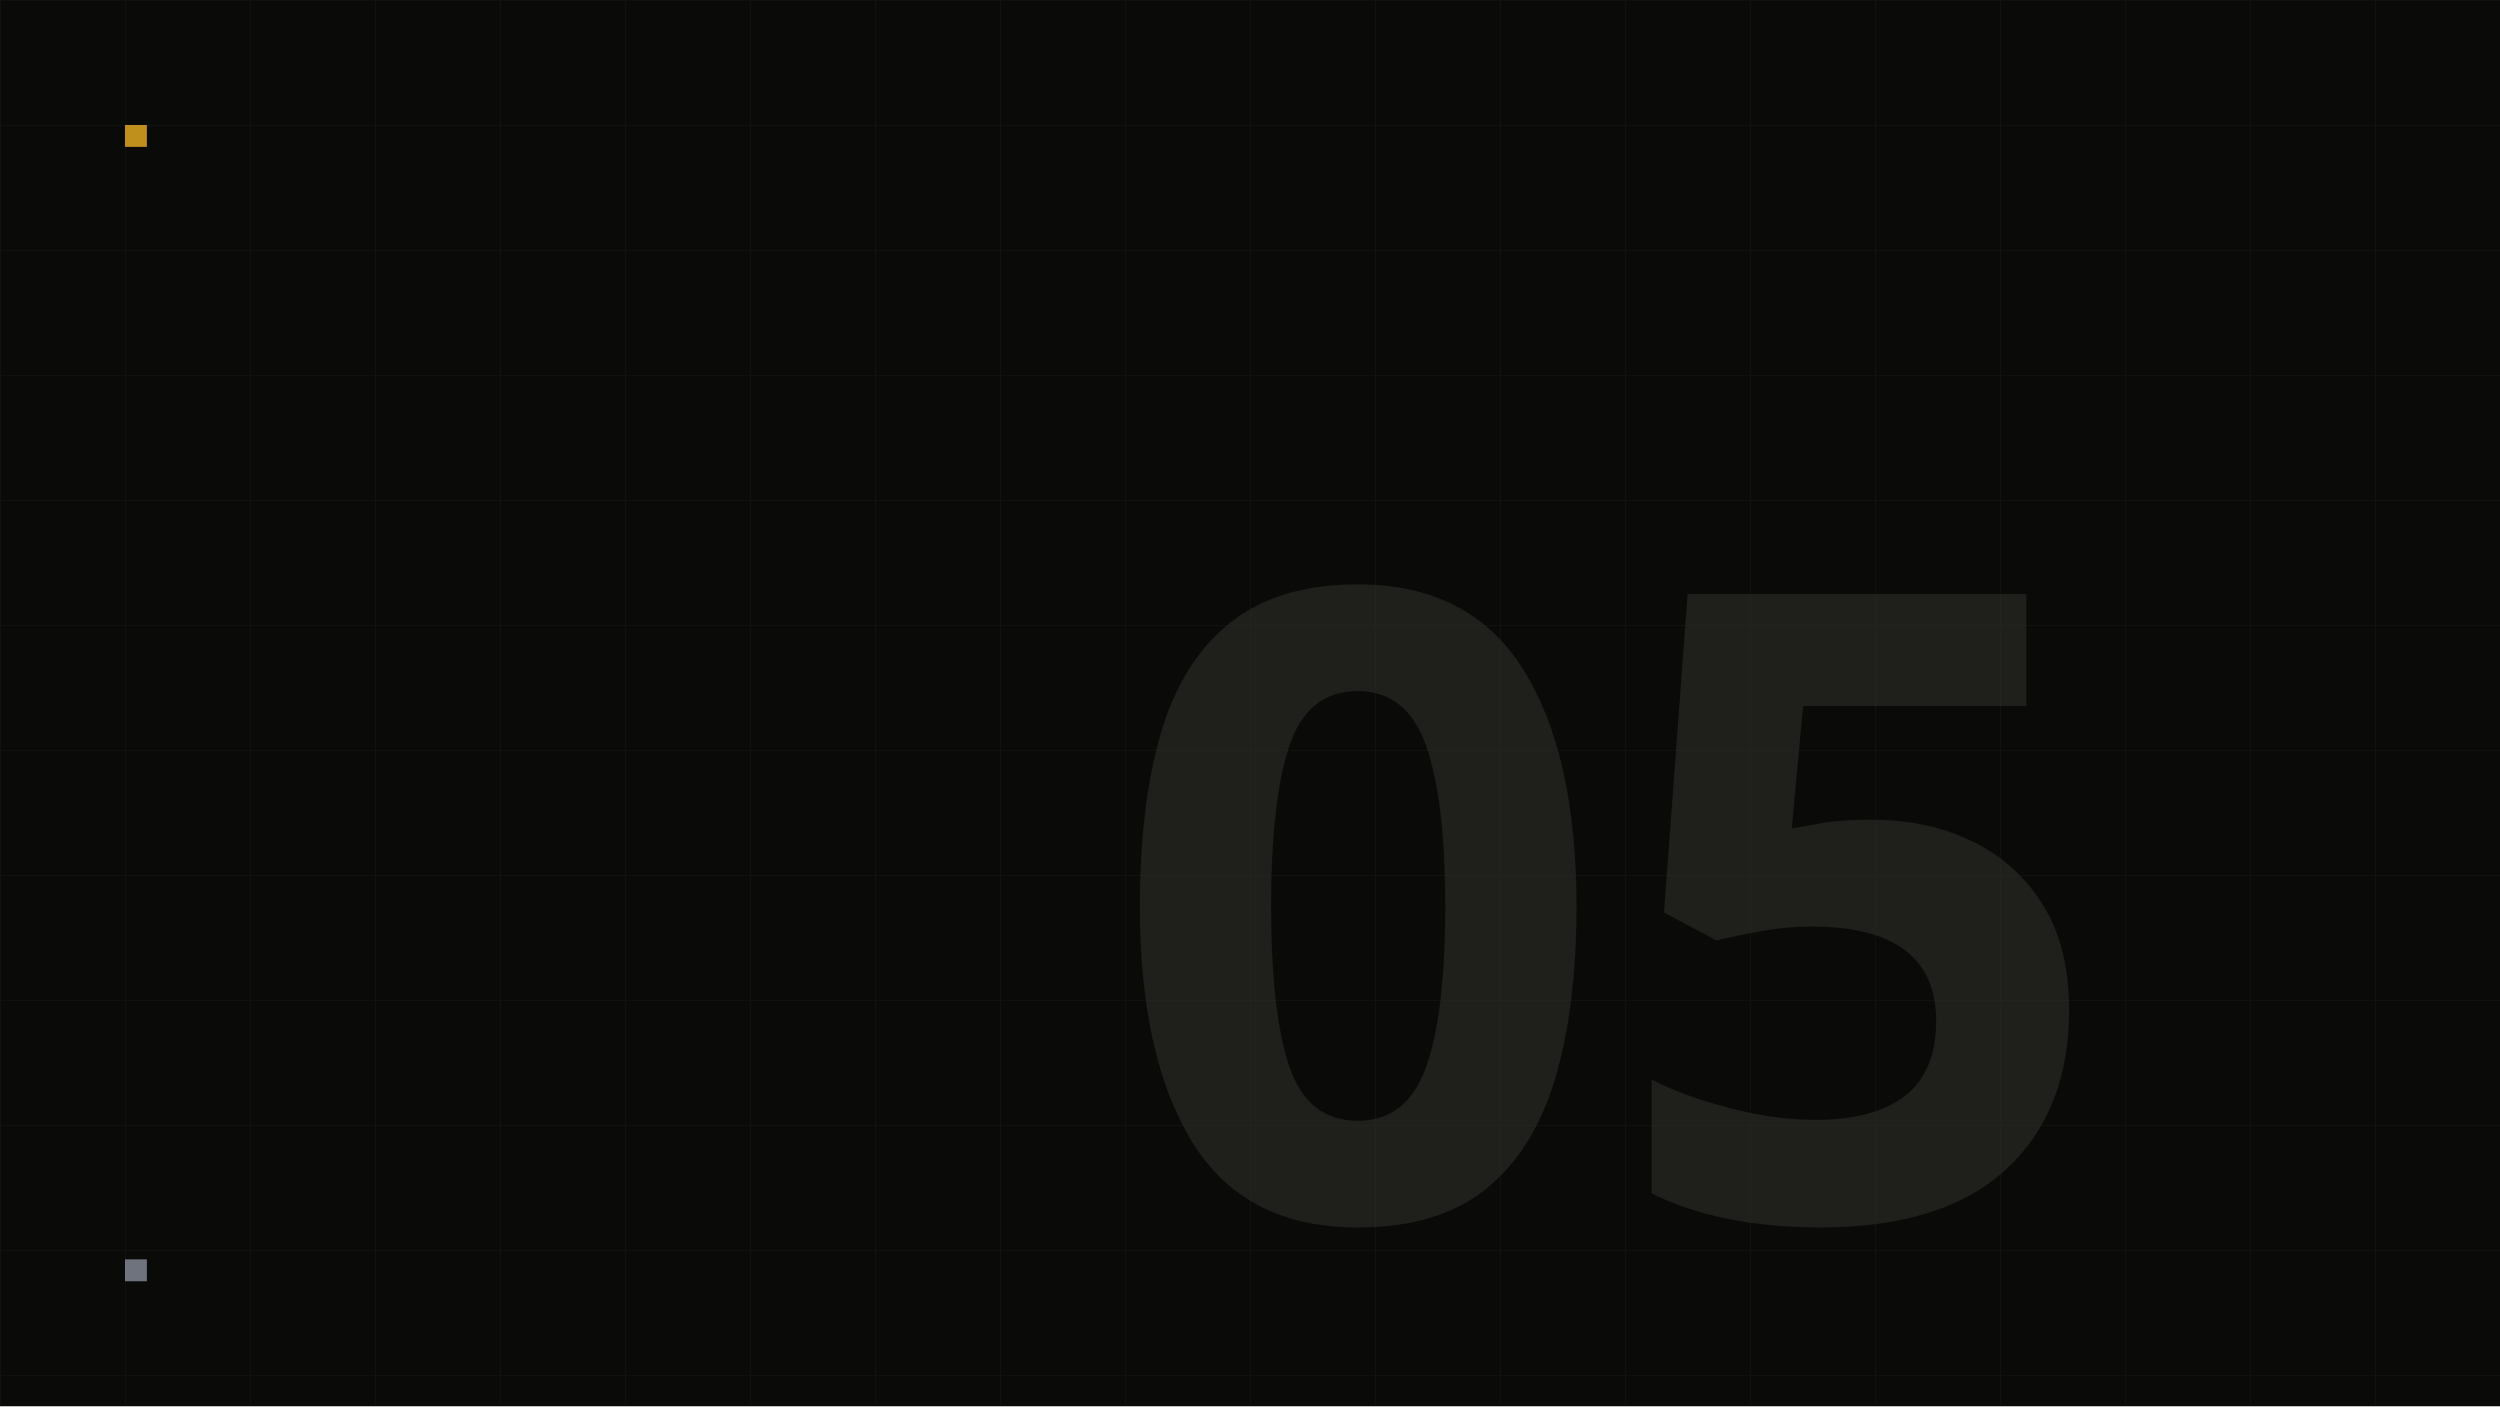
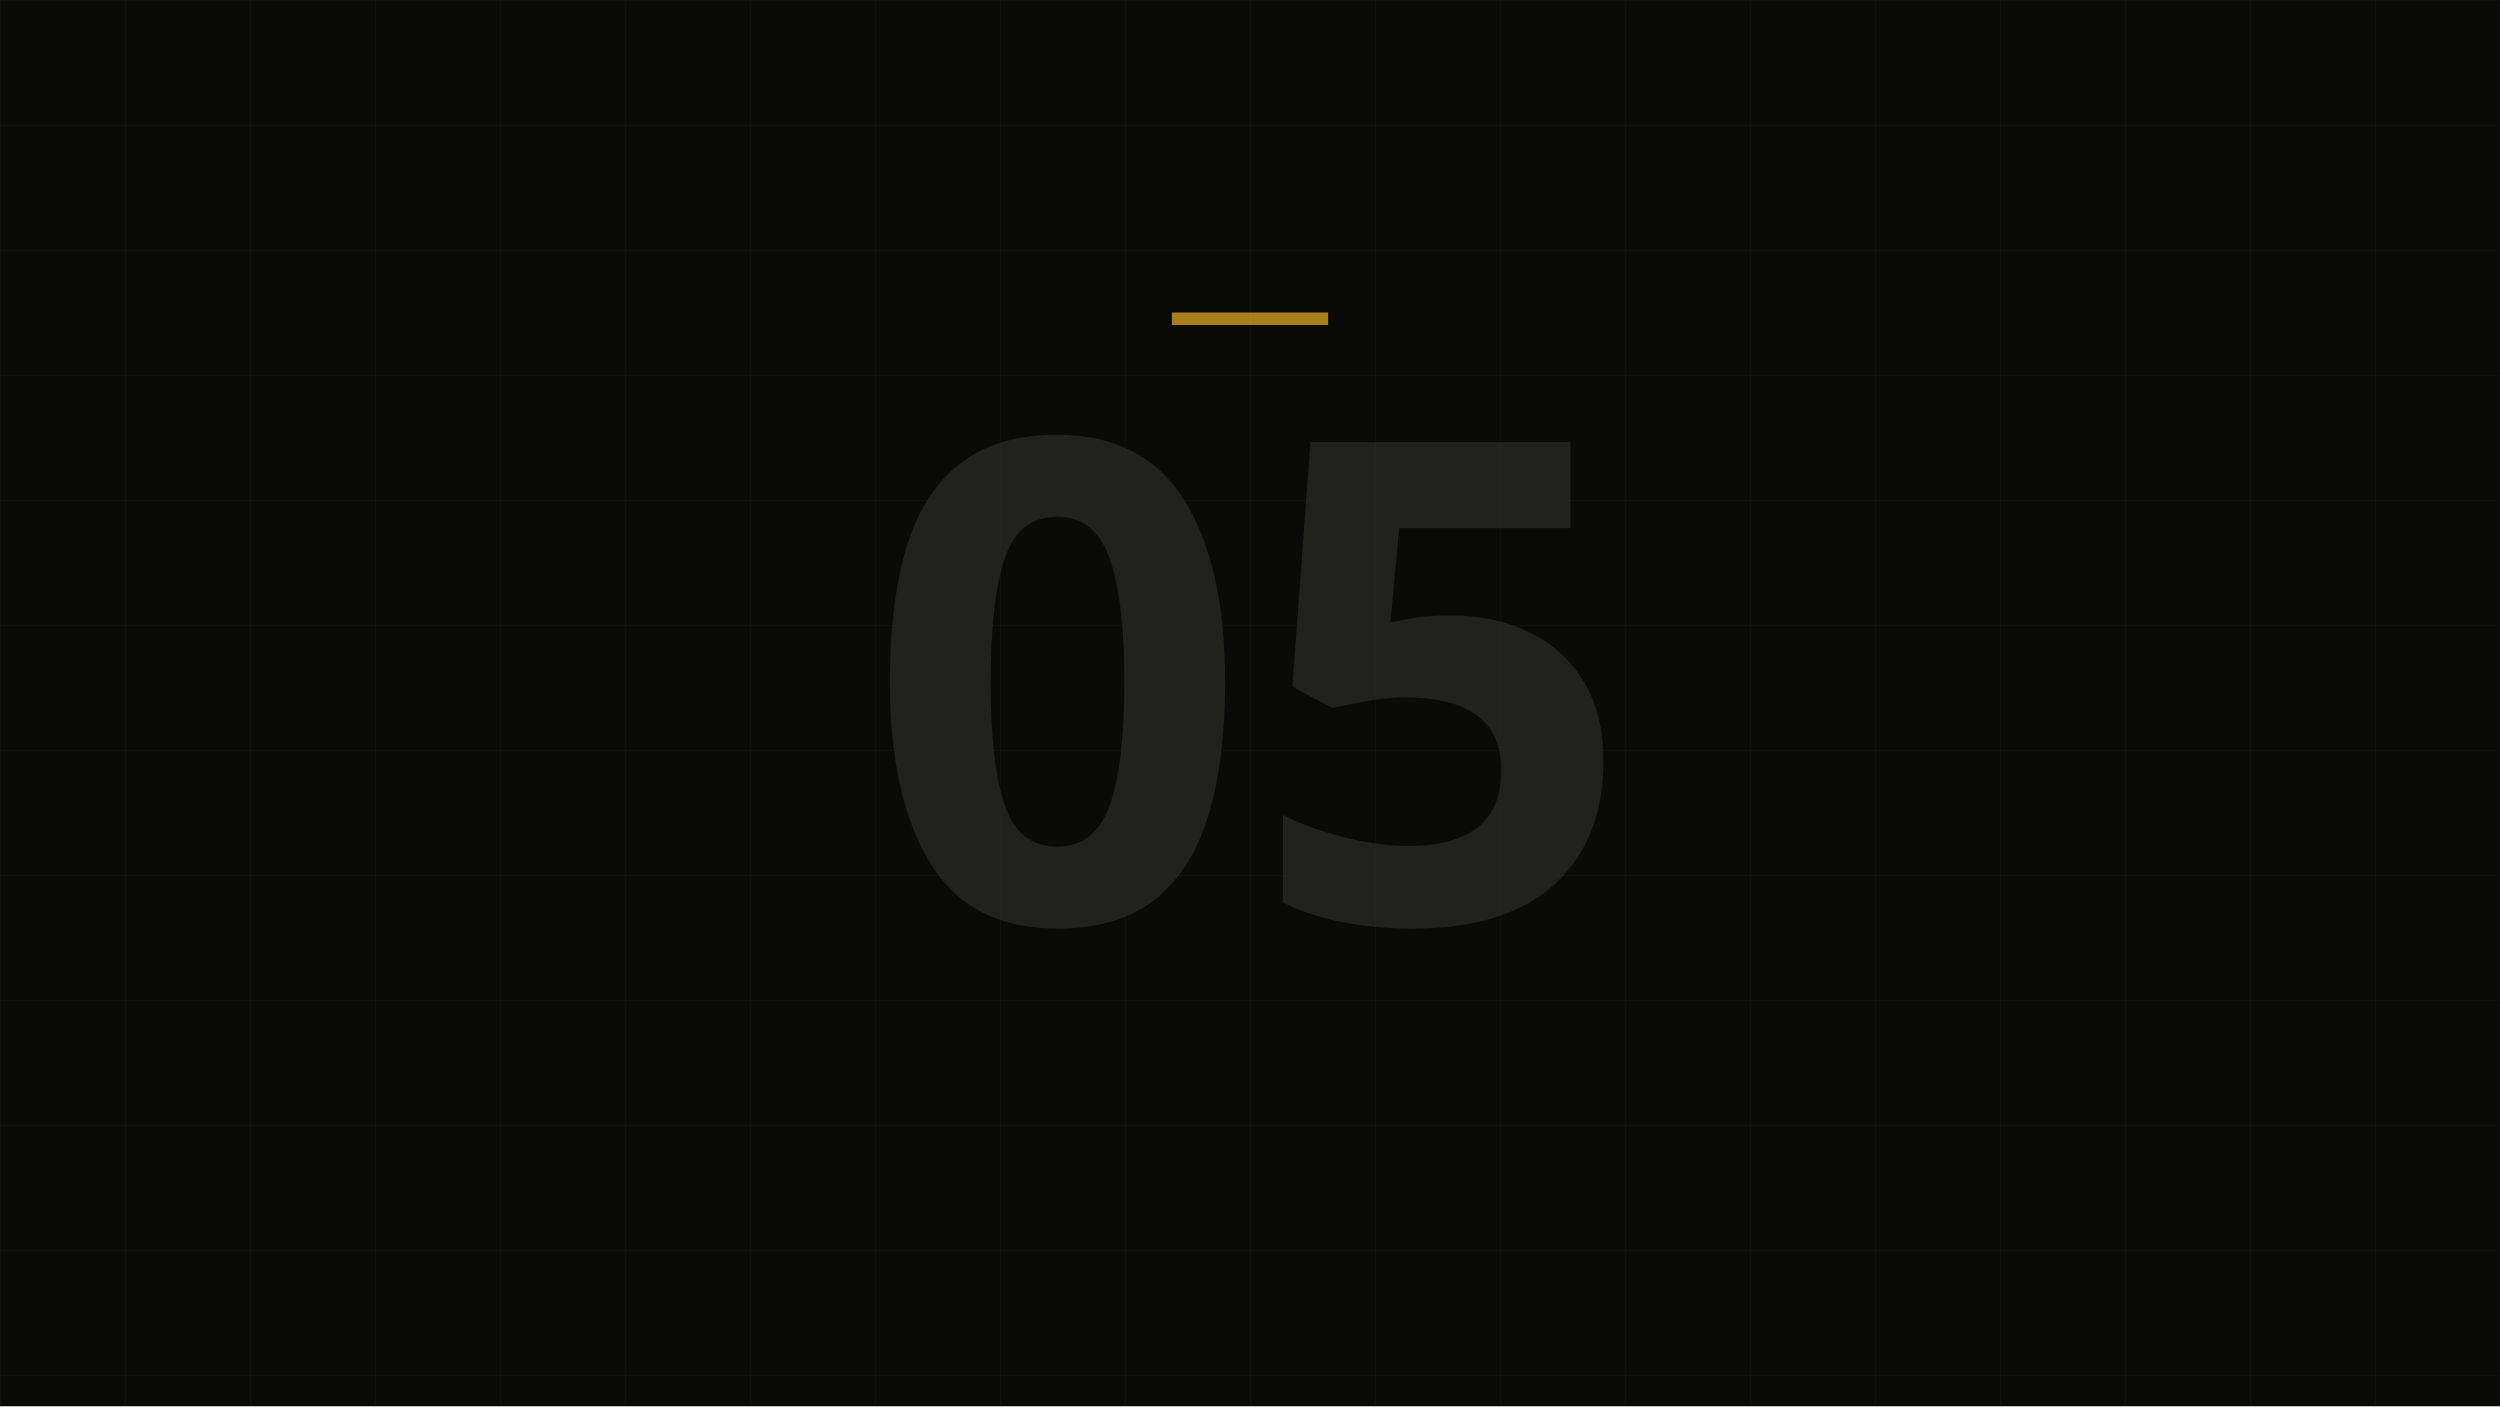
<svg xmlns="http://www.w3.org/2000/svg" viewBox="0 0 1600 900" preserveAspectRatio="xMidYMid slice">
  <rect width="1600" height="900" fill="#0a0a09" />
  <defs>
    <pattern id="g" width="80" height="80" patternUnits="userSpaceOnUse">
      <path d="M80 0H0V80" fill="none" stroke="#1a1a18" stroke-width="1" />
    </pattern>
  </defs>
-   <rect width="1600" height="900" fill="url(#g)" opacity="0.55" />
-   <text x="1350" y="780" font-family="Arial Black, sans-serif" font-size="560" font-weight="900" fill="#333330" opacity="0.5" text-anchor="end">05</text>
-   <rect x="80" y="80" width="14" height="14" fill="#ecb121" opacity="0.8" />
-   <rect x="80" y="806" width="14" height="14" fill="#d2dcf2" opacity="0.5" />
+   <rect width="1600" height="900" fill="url(#g)" opacity="0.5" />
+   <text x="800" y="590" font-family="Arial Black, sans-serif" font-size="430" font-weight="900" fill="#333330" opacity="0.55" text-anchor="middle">05</text>
+   <rect x="750" y="200" width="100" height="8" fill="#ecb121" opacity="0.7" />
</svg>
